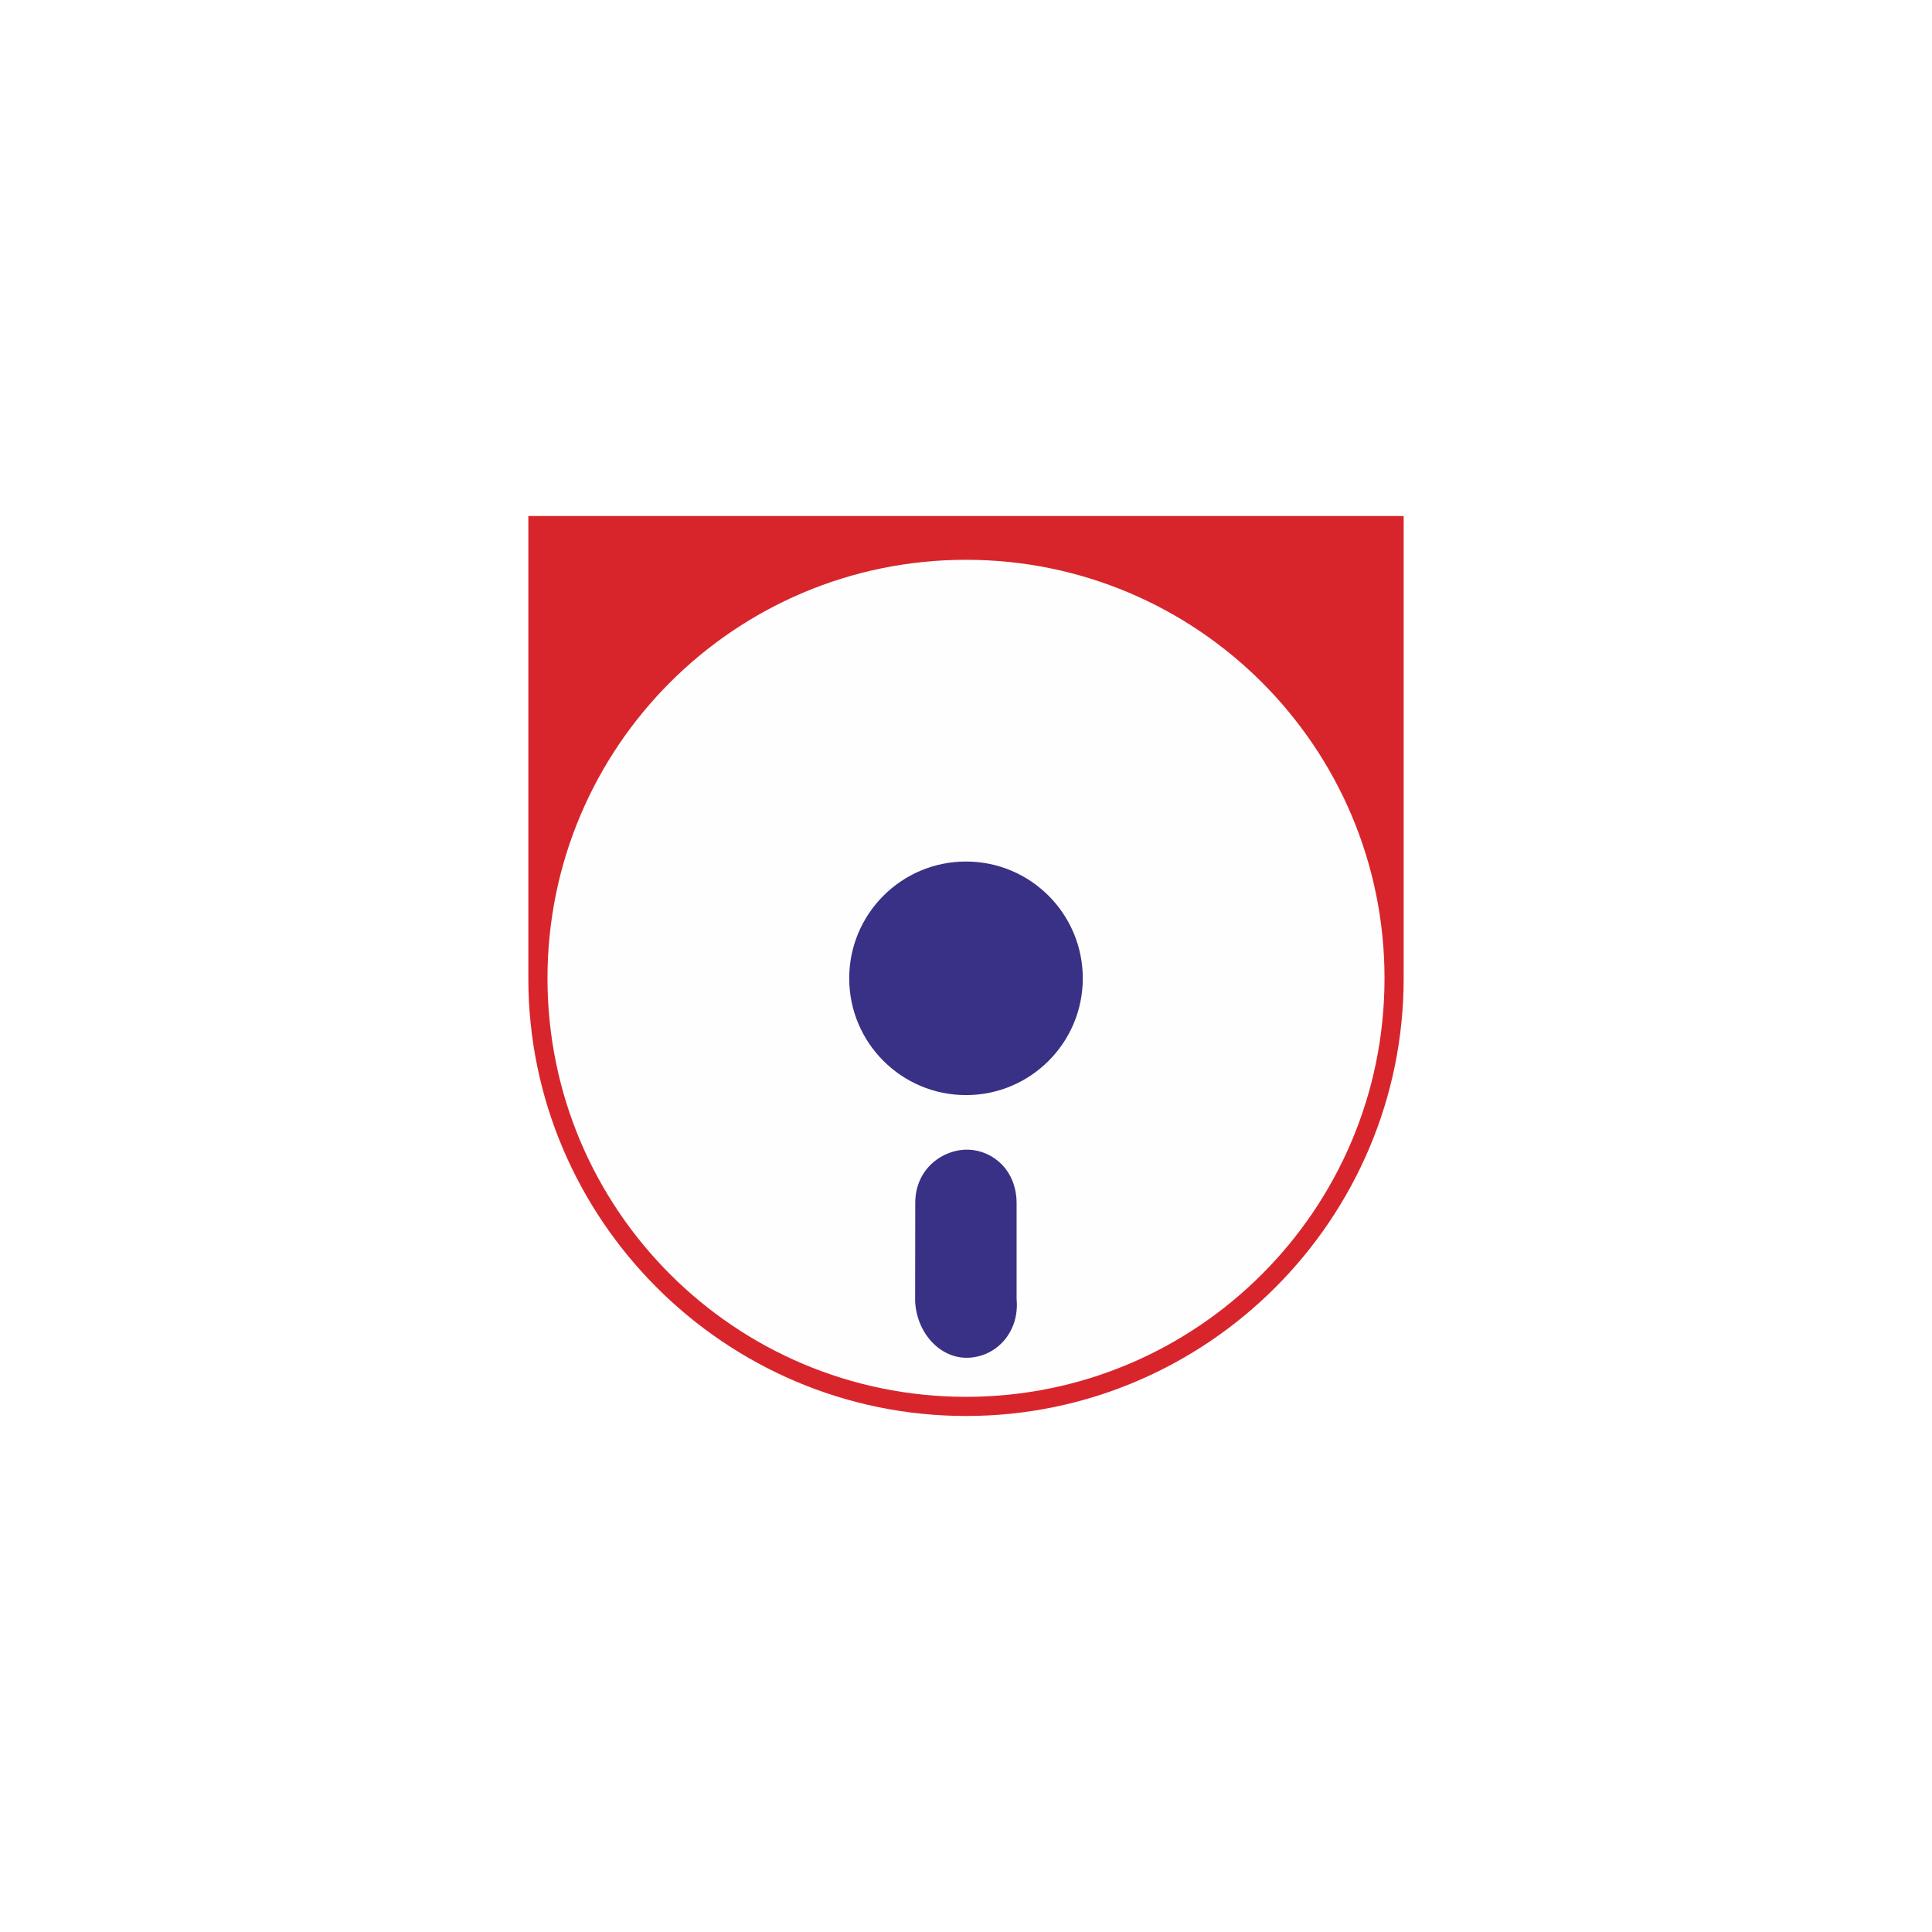
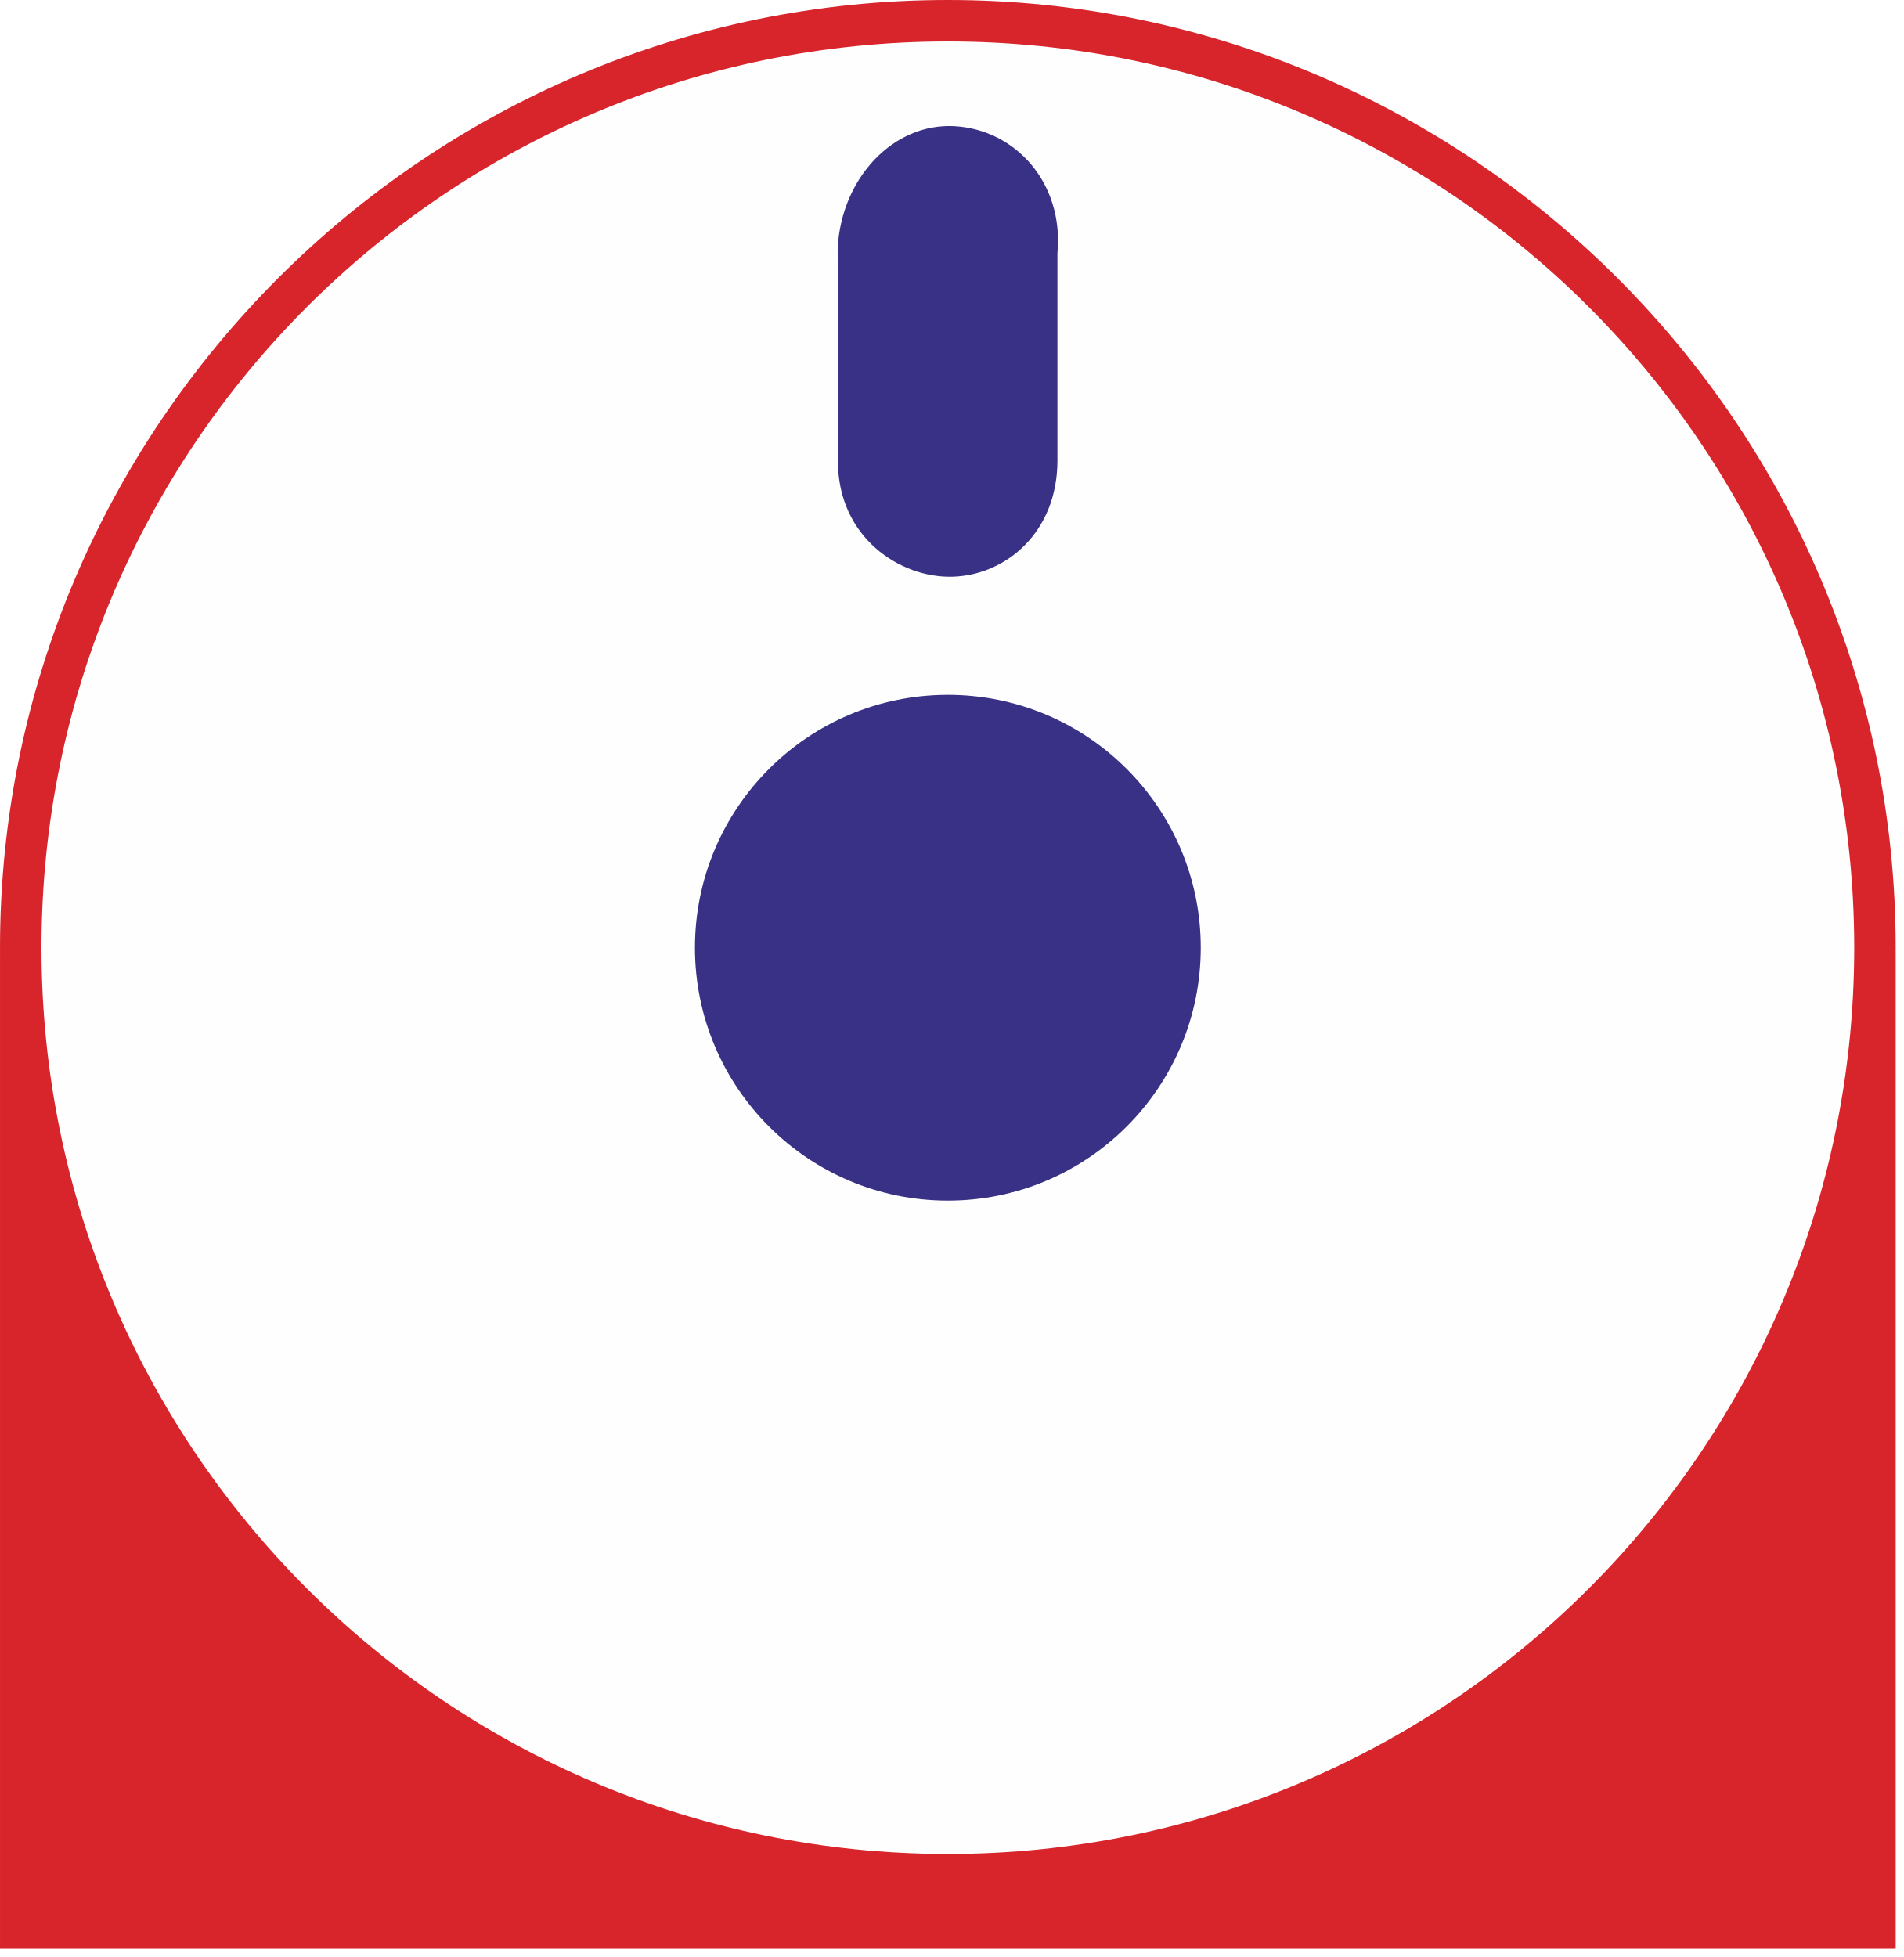
- <svg xmlns="http://www.w3.org/2000/svg" width="100mm" height="100mm" viewBox="0 0 100 100" version="1.1" id="svg1">
-   <defs id="defs1" />
-   <g id="layer1">
-     <g id="g4" transform="matrix(0.2645833,0,0,0.2645833,-54.9998,-5.474944)">
-       <path d="m 9e-4,253.931 h 246.98 v -129.702 h -0.008 c 0.001,-0.246 0.009,-0.491 0.009,-0.738 C 246.982,55.475 191.508,0 123.491,0 55.475,0 0,55.475 0,123.491 c 0,0.247 0.008,0.492 0.009,0.738 H 9e-4 Z" style="fill:#d8252c;fill-opacity:1;fill-rule:evenodd;stroke:none" transform="matrix(0.6933333,0,0,-0.6933333,311.2293,297.6987)" id="path1" />
-       <path d="m 123.492,241.577 c 65.217,0 118.086,-52.869 118.086,-118.086 0,-65.217 -52.87,-118.086 -118.086,-118.086 -65.218,0 -118.086,52.87 -118.086,118.086 0,65.218 52.868,118.086 118.086,118.086" style="fill:#fefefe;fill-opacity:1;fill-rule:evenodd;stroke:none" transform="matrix(0.6933333,0,0,-0.6933333,311.2293,297.6987)" id="path2" />
-       <path d="m 109.138,32.327 0.034,27.722 c -0.034,9.963 8.118,15.333 15.012,15.095 6.894,-0.238 13.559,-5.775 13.584,-15.086 V 32.998 c 0.853,-9.17 -5.474,-16.118 -13.407,-16.559 -7.932,-0.441 -14.742,6.728 -15.223,15.889" style="fill:#393185;fill-opacity:1;fill-rule:evenodd;stroke:none" transform="matrix(0.6933333,0,0,-0.6933333,311.2293,297.6987)" id="path3" />
-       <path d="m 123.492,156.443 c 18.199,0 32.95,-14.753 32.95,-32.952 0,-18.199 -14.752,-32.951 -32.95,-32.951 -18.199,0 -32.952,14.752 -32.952,32.951 0,18.199 14.753,32.952 32.952,32.952" style="fill:#393185;fill-opacity:1;fill-rule:evenodd;stroke:none" transform="matrix(0.6933333,0,0,-0.6933333,311.2293,297.6987)" id="path4" />
-     </g>
-   </g>
+ <svg xmlns="http://www.w3.org/2000/svg" viewBox="0 0 248 255" width="248" height="255">
+   <path fill="#d8252c" fill-rule="evenodd" d="M 0.001 253.931 L 246.981 253.931 L 246.981 124.23 L 246.973 124.23 C 246.975 123.983 246.982 123.738 246.982 123.491 C 246.982 55.475 191.508 0 123.491 0 C 55.475 0 0 55.475 0 123.491 C 0 123.738 0.008 123.983 0.009 124.23 L 0.001 124.23 Z" />
+   <path fill="#fefefe" fill-rule="evenodd" d="M 123.492 241.577 C 188.708 241.577 241.578 188.709 241.578 123.491 C 241.578 58.274 188.708 5.405 123.492 5.405 C 58.274 5.405 5.405 58.274 5.405 123.491 C 5.405 188.709 58.274 241.577 123.492 241.577" />
+   <path fill="#393185" fill-rule="evenodd" d="M 109.138 32.327 L 109.172 60.049 C 109.138 70.013 117.29 75.382 124.183 75.144 C 131.077 74.906 137.742 69.369 137.768 60.058 L 137.768 32.998 C 138.621 23.828 132.293 16.879 124.361 16.438 C 116.428 15.998 109.619 23.166 109.138 32.327" />
+   <path fill="#393185" fill-rule="evenodd" d="M 123.492 156.443 C 141.69 156.443 156.442 141.69 156.442 123.491 C 156.442 105.292 141.69 90.54 123.492 90.54 C 105.293 90.54 90.54 105.292 90.54 123.491 C 90.54 141.69 105.293 156.443 123.492 156.443" />
</svg>
